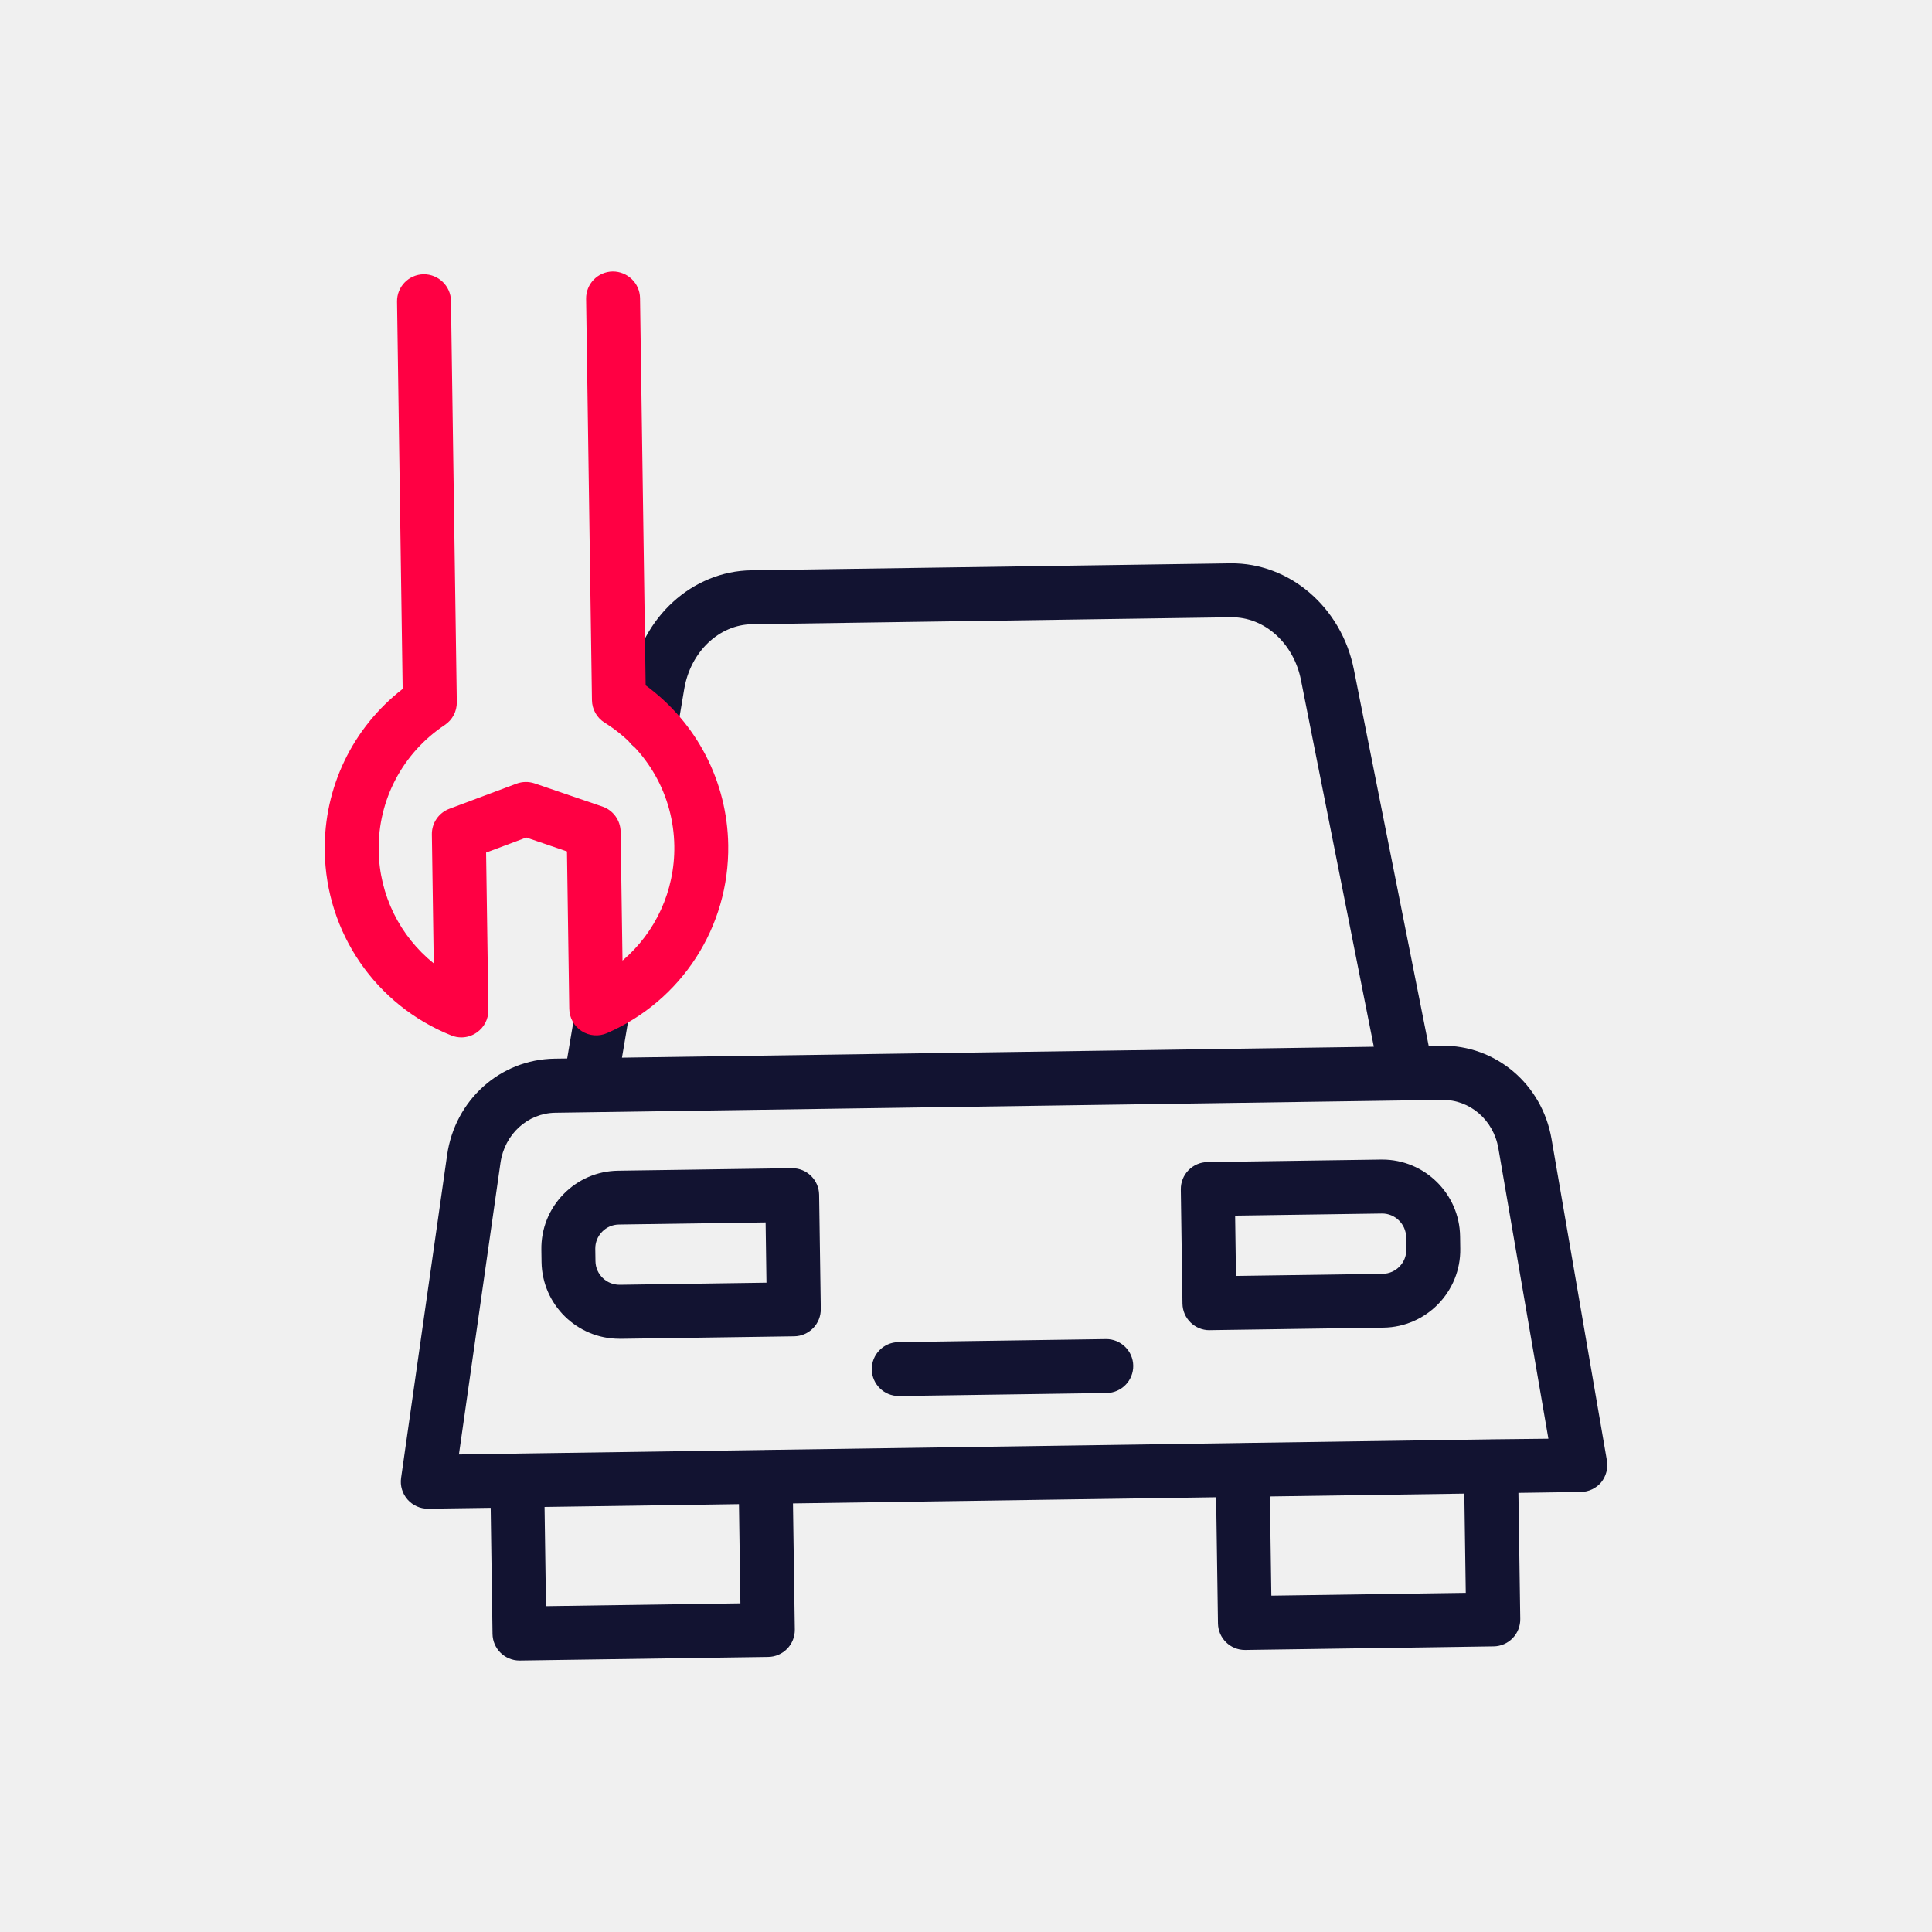
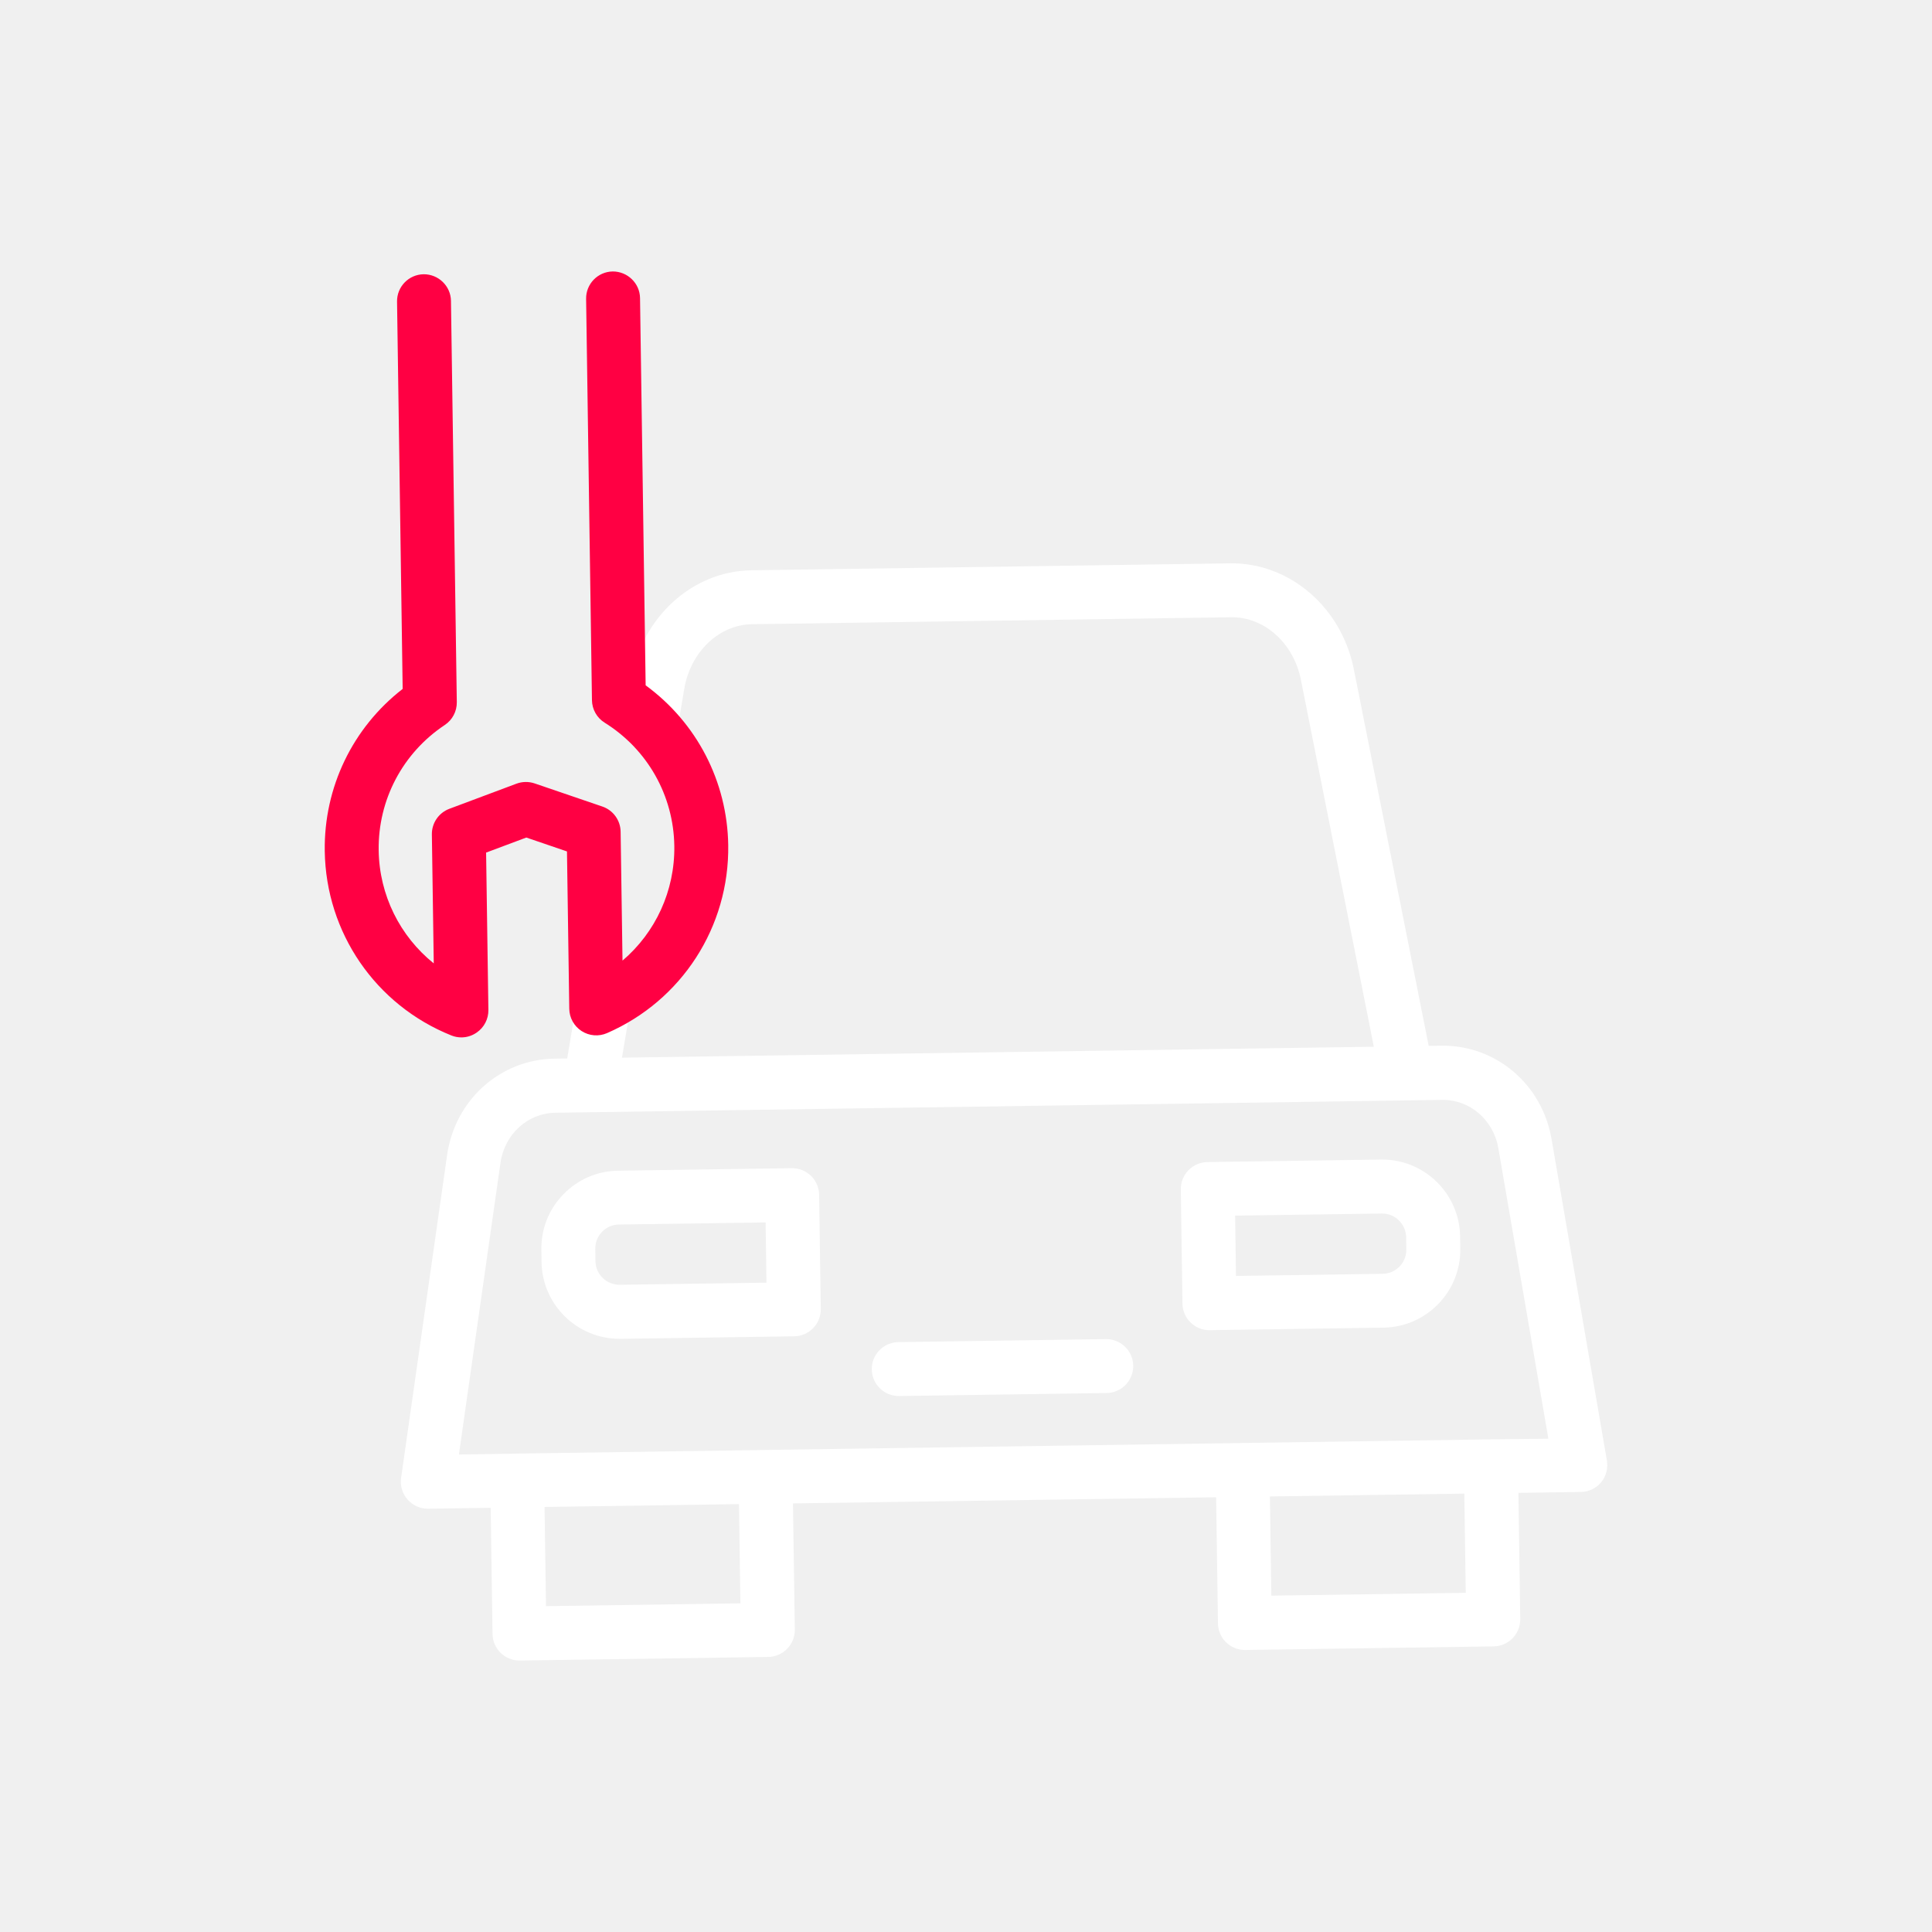
<svg xmlns="http://www.w3.org/2000/svg" width="430" height="430" viewBox="0 0 430 430" fill="none">
-   <path d="M137.86 297.97C128.42 297.97 120.67 290.36 120.53 280.89L120.49 278.14C120.42 273.51 122.16 269.13 125.39 265.81C128.62 262.49 132.94 260.62 137.57 260.56L176.22 260C176.25 260 176.28 260 176.31 260C179.58 260 182.26 262.63 182.31 265.91L182.68 291.33C182.7 292.92 182.09 294.46 180.98 295.6C179.87 296.74 178.35 297.4 176.76 297.42L138.11 297.98C138.04 297.97 137.95 297.97 137.86 297.97ZM170.4 272.07L137.75 272.54C136.33 272.56 134.99 273.13 134 274.16C133.01 275.18 132.47 276.53 132.49 277.95L132.53 280.7C132.57 283.64 135.01 285.98 137.94 285.95L170.59 285.48L170.4 272.07Z" fill="#121331" />
-   <path d="M269.18 296.06C265.91 296.06 263.23 293.43 263.18 290.15L262.81 264.73C262.79 263.14 263.4 261.6 264.51 260.46C265.62 259.32 267.14 258.66 268.73 258.64L307.38 258.08C307.46 258.08 307.55 258.08 307.64 258.08C317.08 258.08 324.83 265.69 324.97 275.16L325.01 277.91C325.15 287.47 317.49 295.35 307.93 295.49L269.28 296.05C269.24 296.06 269.21 296.06 269.18 296.06ZM274.9 270.56L275.09 283.98L307.74 283.51C310.68 283.47 313.04 281.04 313 278.1L312.96 275.35C312.92 272.41 310.45 270.04 307.55 270.09L274.9 270.56Z" fill="#121331" />
-   <path d="M357.64 325.04L345.32 253.5C343.22 241.3 332.91 232.57 320.8 232.74L317.98 232.78L301.33 149C298.57 135.12 287.01 125.24 273.87 125.38L167.22 126.93C154.07 127.12 142.81 137.39 140.46 151.34L138.92 160.47C138.37 163.74 140.57 166.83 143.84 167.38C147.11 167.93 150.2 165.73 150.75 162.46L152.29 153.33C153.68 145.09 160.03 139.03 167.39 138.93L274.04 137.38C281.42 137.3 287.93 143.14 289.55 151.34L305.77 232.97L138.43 235.4L140.24 224.68C140.79 221.41 138.59 218.32 135.32 217.77C132.05 217.22 128.96 219.42 128.41 222.69L126.24 235.58L123.42 235.62C111.31 235.8 101.26 244.82 99.51 257.08L89.27 328.94C89.02 330.68 89.55 332.43 90.71 333.75C91.85 335.04 93.49 335.79 95.21 335.79C95.24 335.79 95.27 335.79 95.3 335.79L109.21 335.59L109.62 363.67C109.67 366.95 112.34 369.58 115.62 369.58C115.65 369.58 115.68 369.58 115.71 369.58L170.98 368.78C172.57 368.76 174.09 368.1 175.2 366.96C176.31 365.82 176.92 364.28 176.9 362.69L176.49 334.61L270.67 333.24L271.08 361.32C271.13 364.6 273.8 367.23 277.08 367.23C277.11 367.23 277.14 367.23 277.17 367.23L332.44 366.43C334.03 366.41 335.55 365.75 336.66 364.61C337.77 363.47 338.38 361.93 338.36 360.34L337.95 332.26L351.86 332.06C353.61 332.03 355.27 331.24 356.39 329.89C357.47 328.54 357.94 326.77 357.64 325.04ZM121.52 357.48L121.2 335.4L164.47 334.77L164.79 356.85L121.52 357.48ZM282.96 355.14L282.64 333.06L325.91 332.43L326.23 354.51L282.96 355.14ZM331.84 320.35C331.81 320.35 331.77 320.35 331.74 320.35C331.7 320.35 331.67 320.36 331.64 320.36L276.57 321.16C276.54 321.16 276.51 321.16 276.48 321.16C276.45 321.16 276.41 321.17 276.38 321.17L170.4 322.71C170.37 322.71 170.33 322.71 170.3 322.71C170.27 322.71 170.24 322.72 170.21 322.72L115.13 323.52C115.1 323.52 115.07 323.52 115.03 323.52C115 323.52 114.96 323.53 114.93 323.53L102.14 323.72L111.39 258.81C112.3 252.44 117.43 247.75 123.59 247.66L320.97 244.8C327.15 244.72 332.4 249.25 333.49 255.59L344.62 320.21L331.84 320.35Z" fill="#121331" />
-   <path d="M200.03 310.71C196.76 310.71 194.08 308.08 194.03 304.8C193.98 301.49 196.63 298.76 199.94 298.71L246.13 298.04C249.42 297.99 252.17 300.64 252.22 303.95C252.27 307.26 249.62 309.99 246.31 310.04L200.12 310.71C200.09 310.71 200.06 310.71 200.03 310.71Z" fill="#121331" />
+   <path d="M137.86 297.97C128.42 297.97 120.67 290.36 120.53 280.89L120.49 278.14C120.42 273.51 122.16 269.13 125.39 265.81C128.62 262.49 132.94 260.62 137.57 260.56L176.22 260C176.25 260 176.28 260 176.31 260C179.58 260 182.26 262.63 182.31 265.91L182.68 291.33C182.7 292.92 182.09 294.46 180.98 295.6C179.87 296.74 178.35 297.4 176.76 297.42L138.11 297.98C138.04 297.97 137.95 297.97 137.86 297.97ZM170.4 272.07L137.75 272.54C136.33 272.56 134.99 273.13 134 274.16C133.01 275.18 132.47 276.53 132.49 277.95L132.53 280.7C132.57 283.64 135.01 285.98 137.94 285.95L170.59 285.48L170.4 272.07Z" fill="#FFF" />
+   <path d="M269.18 296.06C265.91 296.06 263.23 293.43 263.18 290.15L262.81 264.73C262.79 263.14 263.4 261.6 264.51 260.46C265.62 259.32 267.14 258.66 268.73 258.64L307.38 258.08C307.46 258.08 307.55 258.08 307.64 258.08C317.08 258.08 324.83 265.69 324.97 275.16L325.01 277.91C325.15 287.47 317.49 295.35 307.93 295.49L269.28 296.05C269.24 296.06 269.21 296.06 269.18 296.06ZM274.9 270.56L275.09 283.98L307.74 283.51C310.68 283.47 313.04 281.04 313 278.1L312.96 275.35C312.92 272.41 310.45 270.04 307.55 270.09L274.9 270.56Z" fill="#FFF" />
+   <path d="M357.64 325.04L345.32 253.5C343.22 241.3 332.91 232.57 320.8 232.74L317.98 232.78L301.33 149C298.57 135.12 287.01 125.24 273.87 125.38L167.22 126.93C154.07 127.12 142.81 137.39 140.46 151.34L138.92 160.47C138.37 163.74 140.57 166.83 143.84 167.38C147.11 167.93 150.2 165.73 150.75 162.46L152.29 153.33C153.68 145.09 160.03 139.03 167.39 138.93L274.04 137.38C281.42 137.3 287.93 143.14 289.55 151.34L305.77 232.97L138.43 235.4L140.24 224.68C140.79 221.41 138.59 218.32 135.32 217.77C132.05 217.22 128.96 219.42 128.41 222.69L126.24 235.58L123.42 235.62C111.31 235.8 101.26 244.82 99.51 257.08L89.27 328.94C89.02 330.68 89.55 332.43 90.71 333.75C91.85 335.04 93.49 335.79 95.21 335.79C95.24 335.79 95.27 335.79 95.3 335.79L109.21 335.59L109.62 363.67C109.67 366.95 112.34 369.58 115.62 369.58C115.65 369.58 115.68 369.58 115.71 369.58L170.98 368.78C172.57 368.76 174.09 368.1 175.2 366.96C176.31 365.82 176.92 364.28 176.9 362.69L176.49 334.61L270.67 333.24L271.08 361.32C271.13 364.6 273.8 367.23 277.08 367.23C277.11 367.23 277.14 367.23 277.17 367.23L332.44 366.43C334.03 366.41 335.55 365.75 336.66 364.61C337.77 363.47 338.38 361.93 338.36 360.34L337.95 332.26L351.86 332.06C353.61 332.03 355.27 331.24 356.39 329.89C357.47 328.54 357.94 326.77 357.64 325.04ZM121.52 357.48L121.2 335.4L164.47 334.77L164.79 356.85L121.52 357.48ZM282.96 355.14L282.64 333.06L325.91 332.43L326.23 354.51L282.96 355.14ZM331.84 320.35C331.81 320.35 331.77 320.35 331.74 320.35C331.7 320.35 331.67 320.36 331.64 320.36L276.57 321.16C276.54 321.16 276.51 321.16 276.48 321.16C276.45 321.16 276.41 321.17 276.38 321.17L170.4 322.71C170.37 322.71 170.33 322.71 170.3 322.71C170.27 322.71 170.24 322.72 170.21 322.72L115.13 323.52C115.1 323.52 115.07 323.52 115.03 323.52C115 323.52 114.96 323.53 114.93 323.53L102.14 323.72L111.39 258.81C112.3 252.44 117.43 247.75 123.59 247.66L320.97 244.8C327.15 244.72 332.4 249.25 333.49 255.59L344.62 320.21L331.84 320.35Z" fill="#FFF" />
+   <path d="M200.03 310.71C196.76 310.71 194.08 308.08 194.03 304.8C193.98 301.49 196.63 298.76 199.94 298.71L246.13 298.04C249.42 297.99 252.17 300.64 252.22 303.95C252.27 307.26 249.62 309.99 246.31 310.04L200.12 310.71C200.09 310.71 200.06 310.71 200.03 310.71Z" fill="#FFF" />
  <path d="M102.69 230.89C101.94 230.89 101.18 230.75 100.46 230.46C83.6 223.7 72.54 207.59 72.28 189.43C72.07 175.22 78.5 161.96 89.62 153.33L88.37 67.13C88.32 63.82 90.97 61.09 94.28 61.04C97.56 61.01 100.32 63.64 100.37 66.95L101.67 156.28C101.7 158.32 100.69 160.23 98.99 161.36C89.62 167.59 84.12 178.02 84.28 189.25C84.42 199.24 89.03 208.38 96.54 214.42L96.12 185.72C96.08 183.19 97.64 180.9 100.02 180.01L114.95 174.42C116.25 173.94 117.67 173.92 118.99 174.36L134.07 179.51C136.47 180.33 138.09 182.57 138.13 185.1L138.55 213.8C145.89 207.55 150.22 198.28 150.08 188.29C149.92 177.06 144.12 166.79 134.57 160.84C132.84 159.76 131.78 157.88 131.75 155.84L130.45 66.51C130.4 63.2 133.05 60.47 136.36 60.42C139.64 60.4 142.4 63.02 142.45 66.33L143.7 152.53C155.06 160.84 161.87 173.91 162.08 188.11C162.34 206.27 151.75 222.69 135.1 229.94C133.26 230.74 131.14 230.57 129.45 229.48C127.76 228.39 126.73 226.53 126.7 224.52L126.19 189.5L117.14 186.41L108.19 189.76L108.7 224.78C108.73 226.79 107.75 228.68 106.1 229.81C105.07 230.53 103.88 230.89 102.69 230.89Z" fill="#FF0043" />
</svg>
